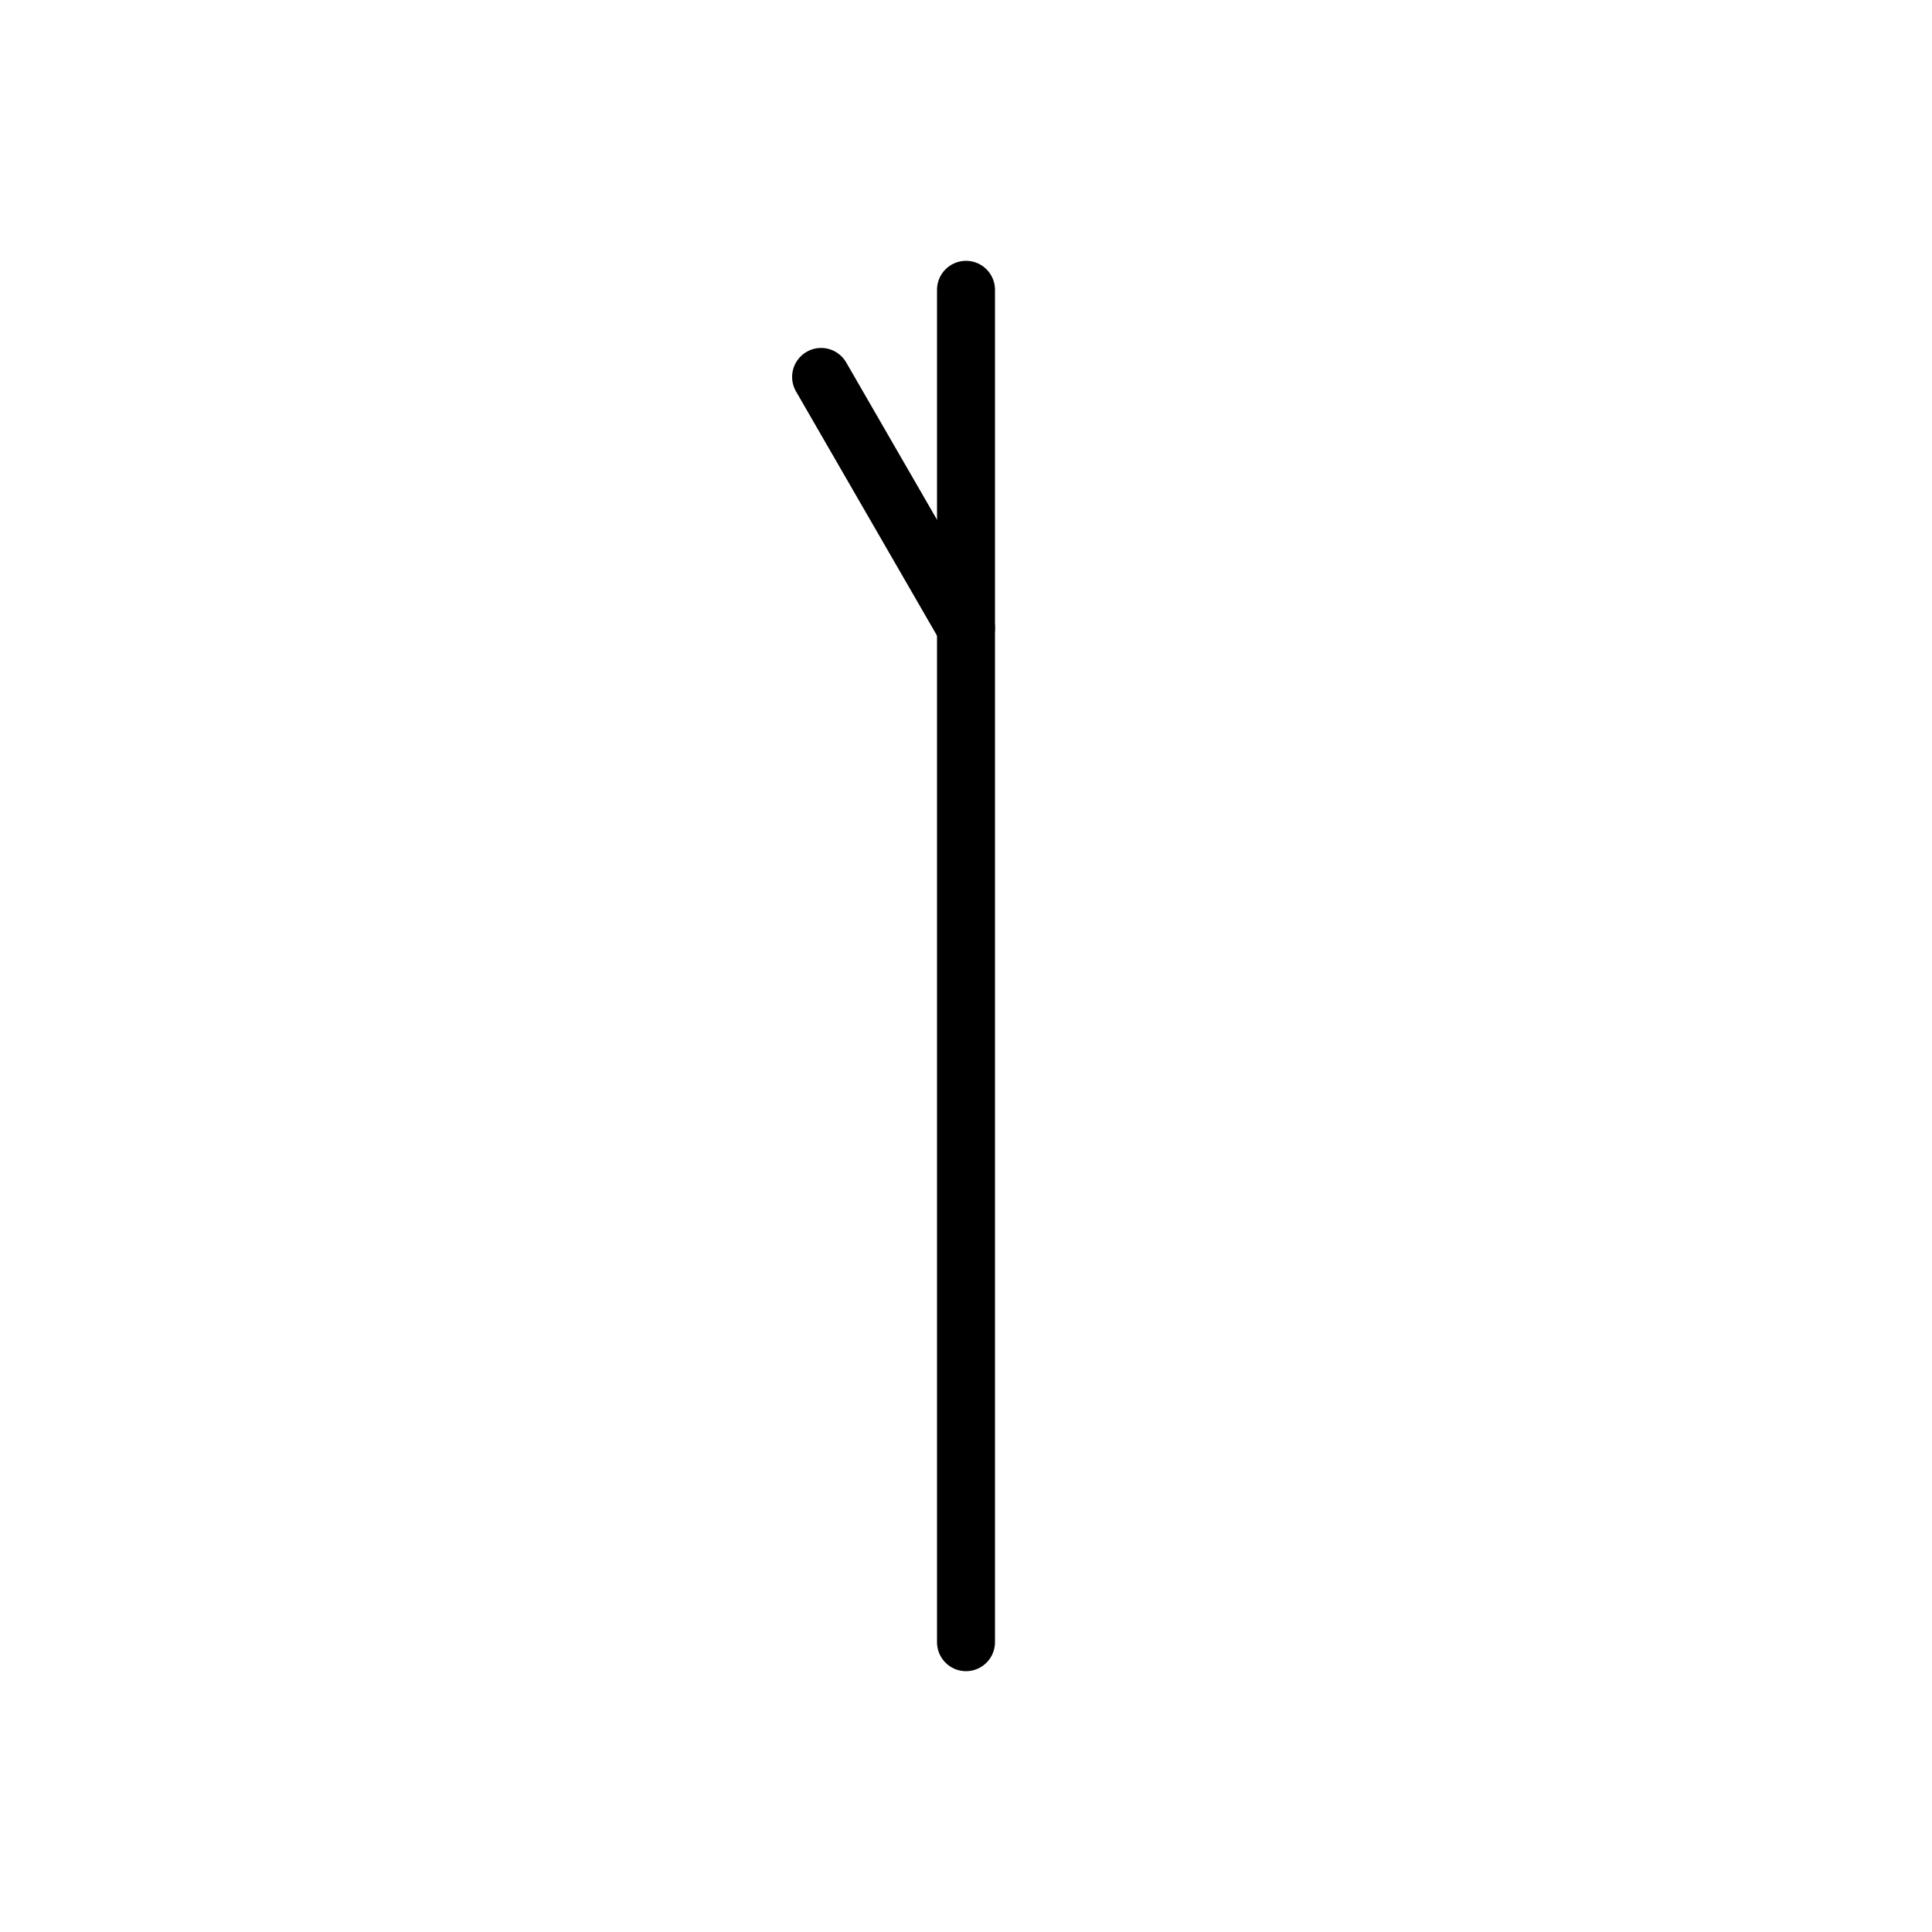
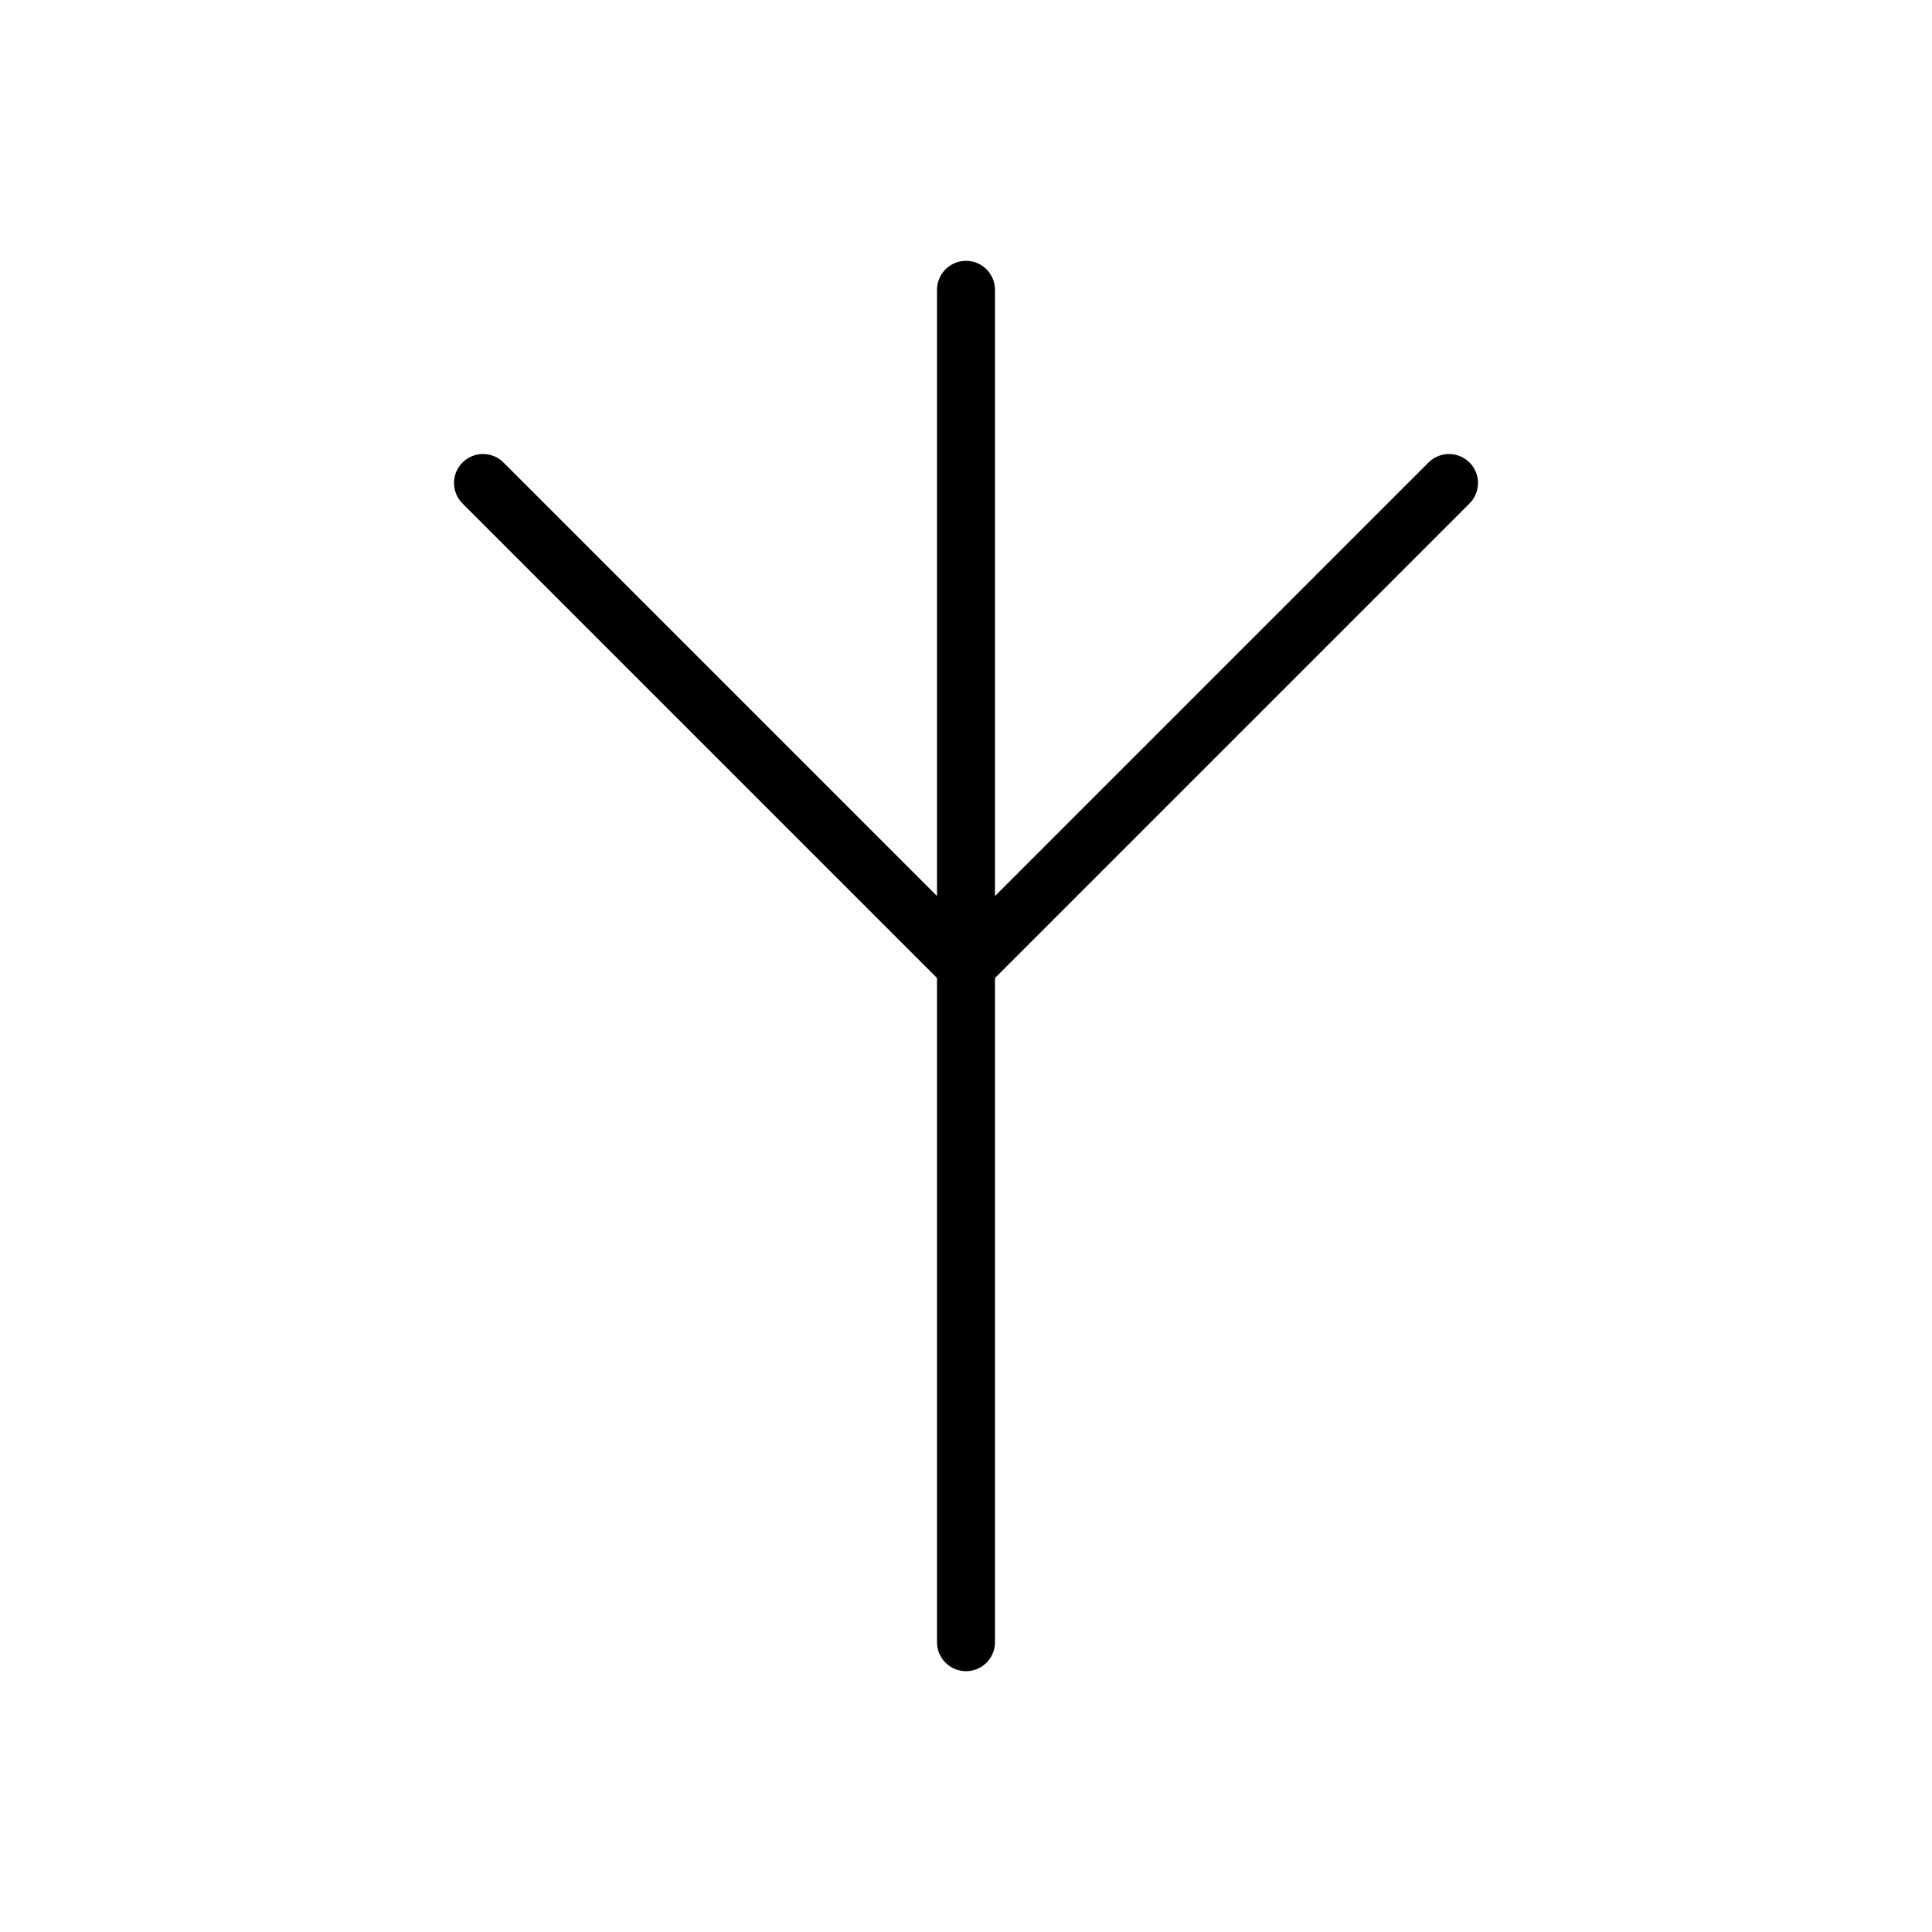
<svg xmlns="http://www.w3.org/2000/svg" viewBox="0 0 100 100" width="100" height="100">
  <line x1="50.0" y1="15" x2="50.0" y2="85" stroke="black" stroke-width="3" stroke-linecap="round" />
-   <line x1="50.0" y1="32.5" x2="42.5" y2="19.51" stroke="black" stroke-width="3" stroke-linecap="round" />
+   <line x1="50.0" y1="50.0" x2="25.0" y2="25.0" stroke="black" stroke-width="3" stroke-linecap="round" />
+   <line x1="50.0" y1="50.0" x2="75.0" y2="25.0" stroke="black" stroke-width="3" stroke-linecap="round" />
</svg>
